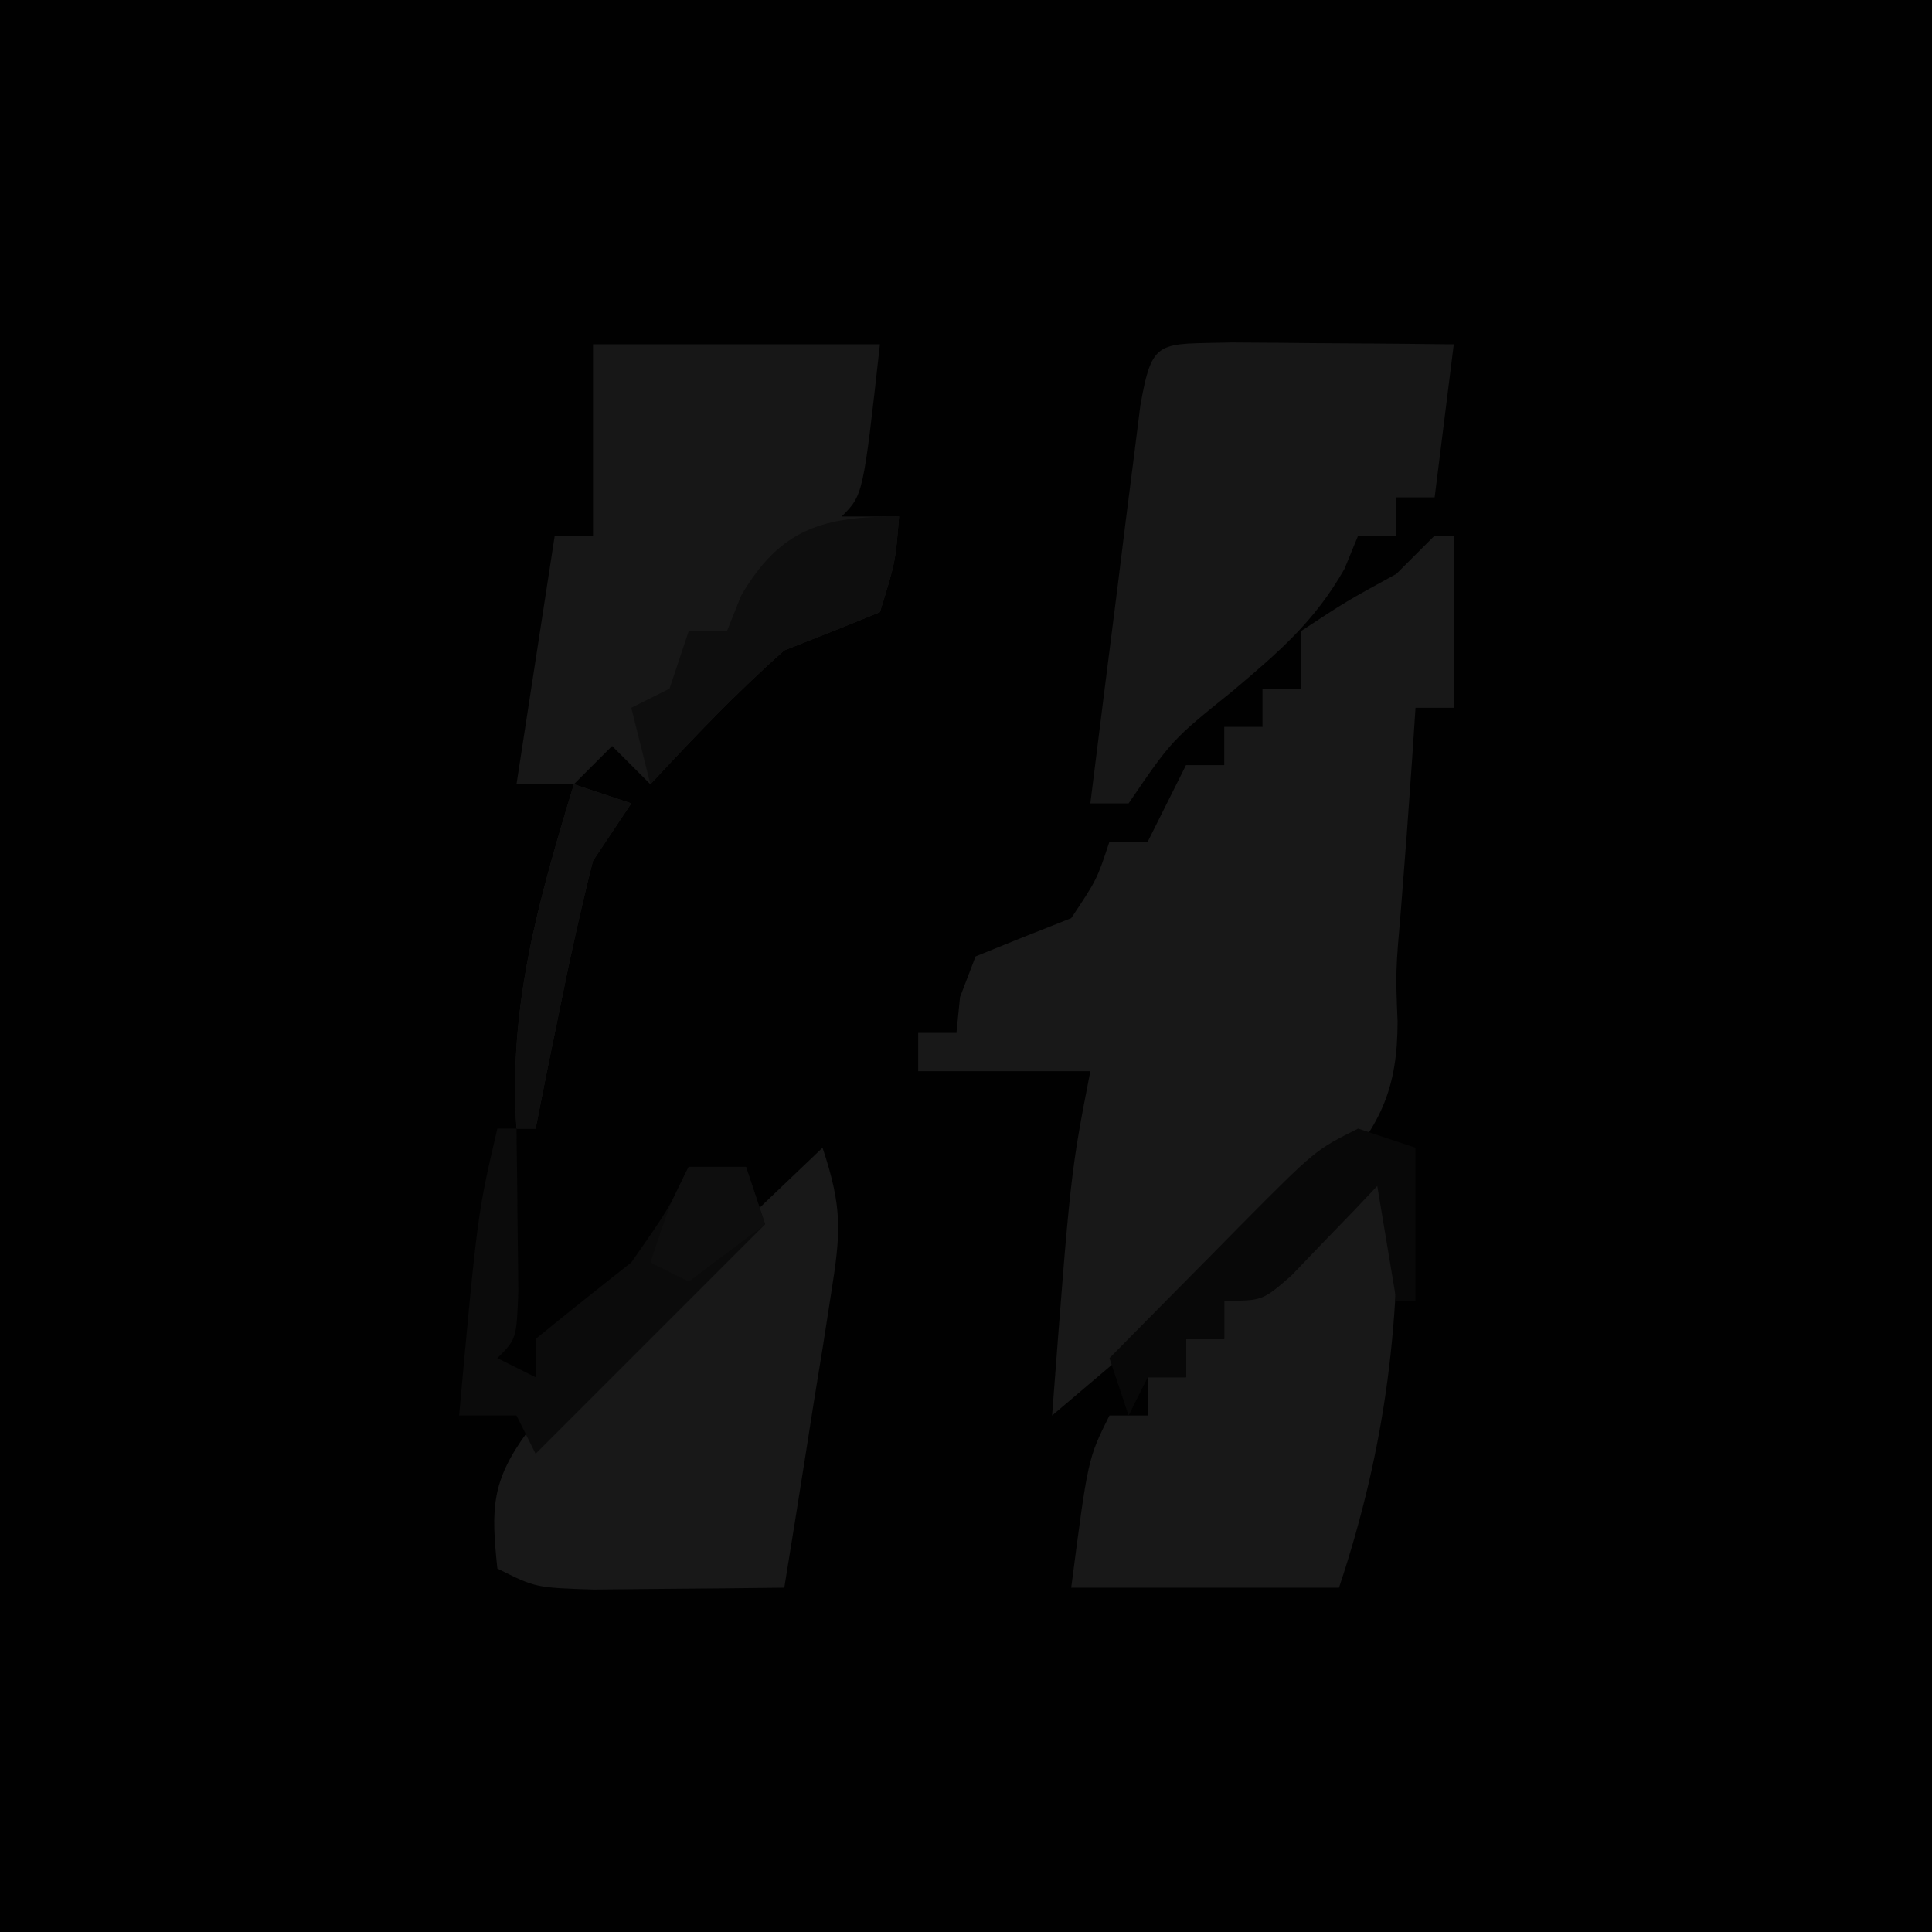
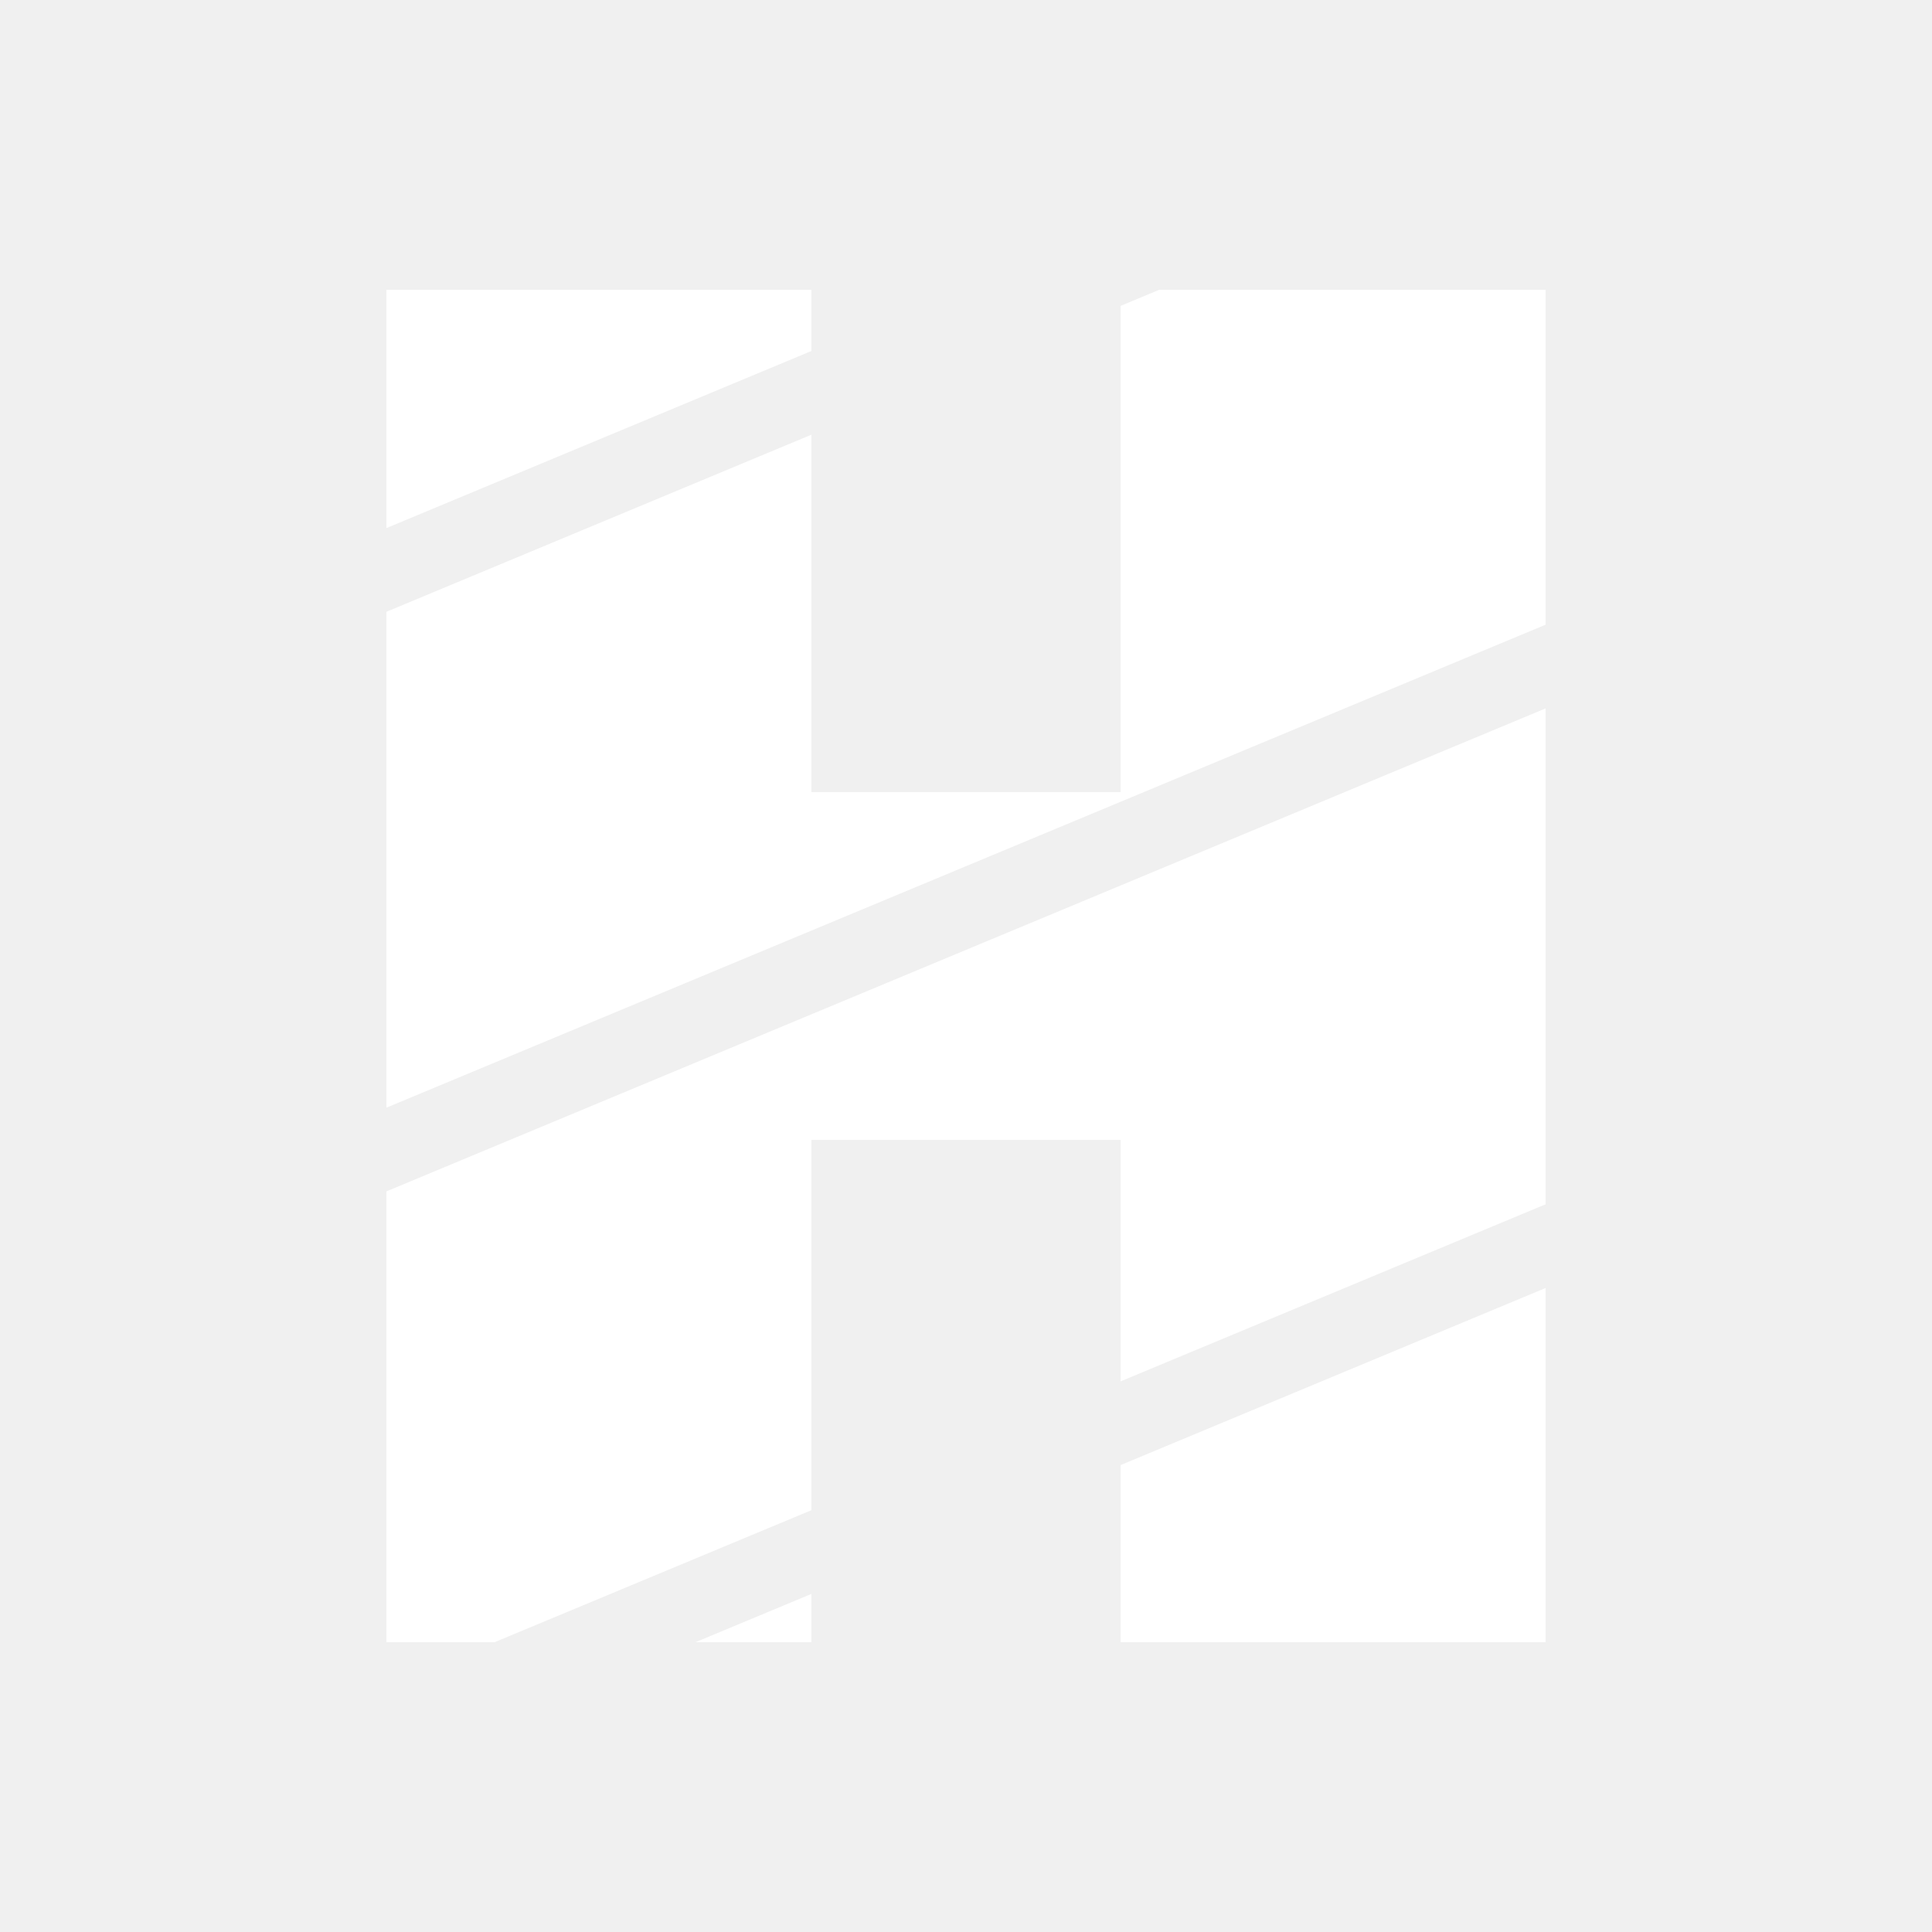
- <svg xmlns="http://www.w3.org/2000/svg" version="1.1" width="101" height="101">
-   <path d="M0 0 C33.33 0 66.66 0 101 0 C101 33.33 101 66.66 101 101 C67.67 101 34.34 101 0 101 C0 67.67 0 34.34 0 0 Z " fill="#010101" transform="translate(0,0)" />
-   <path d="M0 0 C0.33 0 0.66 0 1 0 C1 2.97 1 5.94 1 9 C0.34 9 -0.32 9 -1 9 C-1.091 10.377 -1.091 10.377 -1.184 11.781 C-1.357 14.318 -1.546 16.853 -1.75 19.387 C-2.043 22.795 -2.043 22.795 -1.938 25.395 C-1.938 28.823 -2.781 30.756 -5.043 33.27 C-7.621 35.622 -10.273 37.823 -13 40 C-14.379 41.183 -15.755 42.369 -17.125 43.562 C-18.074 44.367 -19.023 45.171 -20 46 C-19.036 33.33 -19.036 33.33 -18 28 C-20.97 28 -23.94 28 -27 28 C-27 27.34 -27 26.68 -27 26 C-26.34 26 -25.68 26 -25 26 C-24.938 25.381 -24.876 24.763 -24.812 24.125 C-24.544 23.424 -24.276 22.722 -24 22 C-22.339 21.319 -20.672 20.653 -19 20 C-17.656 17.983 -17.656 17.983 -17 16 C-16.34 16 -15.68 16 -15 16 C-14.34 14.68 -13.68 13.36 -13 12 C-12.34 12 -11.68 12 -11 12 C-11 11.34 -11 10.68 -11 10 C-10.34 10 -9.68 10 -9 10 C-9 9.34 -9 8.68 -9 8 C-8.34 8 -7.68 8 -7 8 C-7 7.01 -7 6.02 -7 5 C-4.625 3.438 -4.625 3.438 -2 2 C-1.34 1.34 -0.68 0.68 0 0 Z " fill="#181818" transform="translate(75,28)" />
-   <path d="M0 0 C4.95 0 9.9 0 15 0 C14.125 7.875 14.125 7.875 13 9 C13.99 9 14.98 9 16 9 C15.812 11.375 15.812 11.375 15 14 C13.34 14.683 11.672 15.346 10 16 C7.52 18.197 5.252 20.572 3 23 C2.34 22.34 1.68 21.68 1 21 C0.34 21.66 -0.32 22.32 -1 23 C-1.99 23 -2.98 23 -4 23 C-3.34 18.71 -2.68 14.42 -2 10 C-1.34 10 -0.68 10 0 10 C0 6.7 0 3.4 0 0 Z M-1 23 C-0.01 23.33 0.98 23.66 2 24 C1.01 25.485 1.01 25.485 0 27 C-0.604 29.381 -1.139 31.78 -1.625 34.188 C-1.885 35.46 -2.146 36.732 -2.414 38.043 C-2.607 39.019 -2.801 39.995 -3 41 C-3.33 41 -3.66 41 -4 41 C-4.428 34.585 -2.857 29.114 -1 23 Z " fill="#171717" transform="translate(31,18)" />
-   <path d="M0 0 C1.395 0.007 2.789 0.019 4.184 0.035 C4.895 0.04 5.605 0.044 6.338 0.049 C8.099 0.061 9.86 0.079 11.621 0.098 C11.291 2.738 10.961 5.378 10.621 8.098 C9.961 8.098 9.301 8.098 8.621 8.098 C8.621 8.758 8.621 9.418 8.621 10.098 C7.961 10.098 7.301 10.098 6.621 10.098 C6.385 10.673 6.149 11.248 5.906 11.84 C4.339 14.593 2.474 16.183 0.059 18.223 C-3.126 20.792 -3.126 20.792 -5.379 24.098 C-6.039 24.098 -6.699 24.098 -7.379 24.098 C-6.907 20.284 -6.425 16.472 -5.941 12.66 C-5.807 11.572 -5.672 10.483 -5.533 9.361 C-5.401 8.327 -5.269 7.292 -5.133 6.227 C-5.012 5.268 -4.892 4.31 -4.768 3.323 C-4.14 -0.267 -3.832 0.111 0 0 Z " fill="#171717" transform="translate(64.37891,17.90234)" />
-   <path d="M0 0 C0.293 7.791 -0.534 14.603 -3 22 C-7.62 22 -12.24 22 -17 22 C-16.125 15.25 -16.125 15.25 -15 13 C-14.34 13 -13.68 13 -13 13 C-13 12.34 -13 11.68 -13 11 C-12.34 11 -11.68 11 -11 11 C-11 10.34 -11 9.68 -11 9 C-10.34 9 -9.68 9 -9 9 C-9 8.34 -9 7.68 -9 7 C-7.285 5.273 -7.285 5.273 -5.062 3.375 C-4.332 2.743 -3.601 2.112 -2.848 1.461 C-1 0 -1 0 0 0 Z " fill="#181818" transform="translate(73,61)" />
-   <path d="M0 0 C1.056 3.169 0.954 4.448 0.441 7.668 C0.303 8.561 0.164 9.453 0.021 10.373 C-0.13 11.302 -0.281 12.231 -0.438 13.188 C-0.585 14.128 -0.733 15.068 -0.885 16.037 C-1.25 18.359 -1.622 20.68 -2 23 C-4.125 23.027 -6.25 23.046 -8.375 23.062 C-9.558 23.074 -10.742 23.086 -11.961 23.098 C-15 23 -15 23 -17 22 C-17.324 18.877 -17.328 17.447 -15.439 14.872 C-14.371 13.843 -14.371 13.843 -13.281 12.793 C-12.514 12.042 -11.747 11.291 -10.957 10.518 C-9.741 9.364 -9.741 9.364 -8.5 8.188 C-7.689 7.399 -6.878 6.611 -6.043 5.799 C-4.039 3.854 -2.025 1.922 0 0 Z " fill="#181818" transform="translate(43,60)" />
-   <path d="M0 0 C-0.188 2.375 -0.188 2.375 -1 5 C-2.66 5.683 -4.328 6.346 -6 7 C-8.48 9.197 -10.748 11.572 -13 14 C-13.33 12.68 -13.66 11.36 -14 10 C-13.34 9.67 -12.68 9.34 -12 9 C-11.67 8.01 -11.34 7.02 -11 6 C-10.34 6 -9.68 6 -9 6 C-8.752 5.381 -8.505 4.762 -8.25 4.125 C-6.184 0.613 -3.97 0 0 0 Z M-17 14 C-16.01 14.33 -15.02 14.66 -14 15 C-14.99 16.485 -14.99 16.485 -16 18 C-16.604 20.381 -17.139 22.78 -17.625 25.188 C-17.885 26.46 -18.146 27.732 -18.414 29.043 C-18.607 30.019 -18.801 30.995 -19 32 C-19.33 32 -19.66 32 -20 32 C-20.428 25.585 -18.857 20.114 -17 14 Z " fill="#0E0E0E" transform="translate(47,27)" />
-   <path d="M0 0 C0.33 0 0.66 0 1 0 C1.027 1.812 1.046 3.625 1.062 5.438 C1.074 6.447 1.086 7.456 1.098 8.496 C1 11 1 11 0 12 C0.66 12.33 1.32 12.66 2 13 C2 12.34 2 11.68 2 11 C3.654 9.651 5.322 8.319 7 7 C8.938 4.227 8.938 4.227 10 2 C10.99 2 11.98 2 13 2 C13.33 2.99 13.66 3.98 14 5 C10.04 8.96 6.08 12.92 2 17 C1.67 16.34 1.34 15.68 1 15 C0.01 15 -0.98 15 -2 15 C-1.036 4.442 -1.036 4.442 0 0 Z " fill="#0B0B0B" transform="translate(26,59)" />
-   <path d="M0 0 C0.99 0.33 1.98 0.66 3 1 C3 3.64 3 6.28 3 9 C2.67 9 2.34 9 2 9 C1.67 7.02 1.34 5.04 1 3 C0.59 3.433 0.18 3.866 -0.242 4.312 C-0.781 4.869 -1.32 5.426 -1.875 6 C-2.409 6.557 -2.942 7.114 -3.492 7.688 C-5 9 -5 9 -7 9 C-7 9.66 -7 10.32 -7 11 C-7.66 11 -8.32 11 -9 11 C-9 11.66 -9 12.32 -9 13 C-9.66 13 -10.32 13 -11 13 C-11.33 13.66 -11.66 14.32 -12 15 C-12.33 14.01 -12.66 13.02 -13 12 C-11.211 10.184 -9.419 8.372 -7.625 6.562 C-7.117 6.046 -6.609 5.53 -6.086 4.998 C-2.227 1.113 -2.227 1.113 0 0 Z " fill="#080808" transform="translate(71,59)" />
-   <path d="M0 0 C0.99 0 1.98 0 3 0 C3.33 0.99 3.66 1.98 4 3 C2.68 3.99 1.36 4.98 0 6 C-0.66 5.67 -1.32 5.34 -2 5 C-1 2 -1 2 0 0 Z " fill="#0E0E0E" transform="translate(36,61)" />
+ <svg xmlns="http://www.w3.org/2000/svg" viewBox="0 0 100 100" width="100%" height="100%">
+   <defs>
+     <mask id="slashes">
+       <rect width="100" height="100" fill="white" />
+       <path d="M -10 42 L 110 -8 M -10 72 L 110 22 M -10 102 L 110 52" stroke="black" stroke-width="4" />
+     </mask>
+   </defs>
+   <path d="M 20 15 H 42 V 41 H 58 V 15 H 80 V 85 H 58 V 59 H 42 V 85 H 20 Z" fill="#FFFFFF" mask="url(#slashes)" />
</svg>
